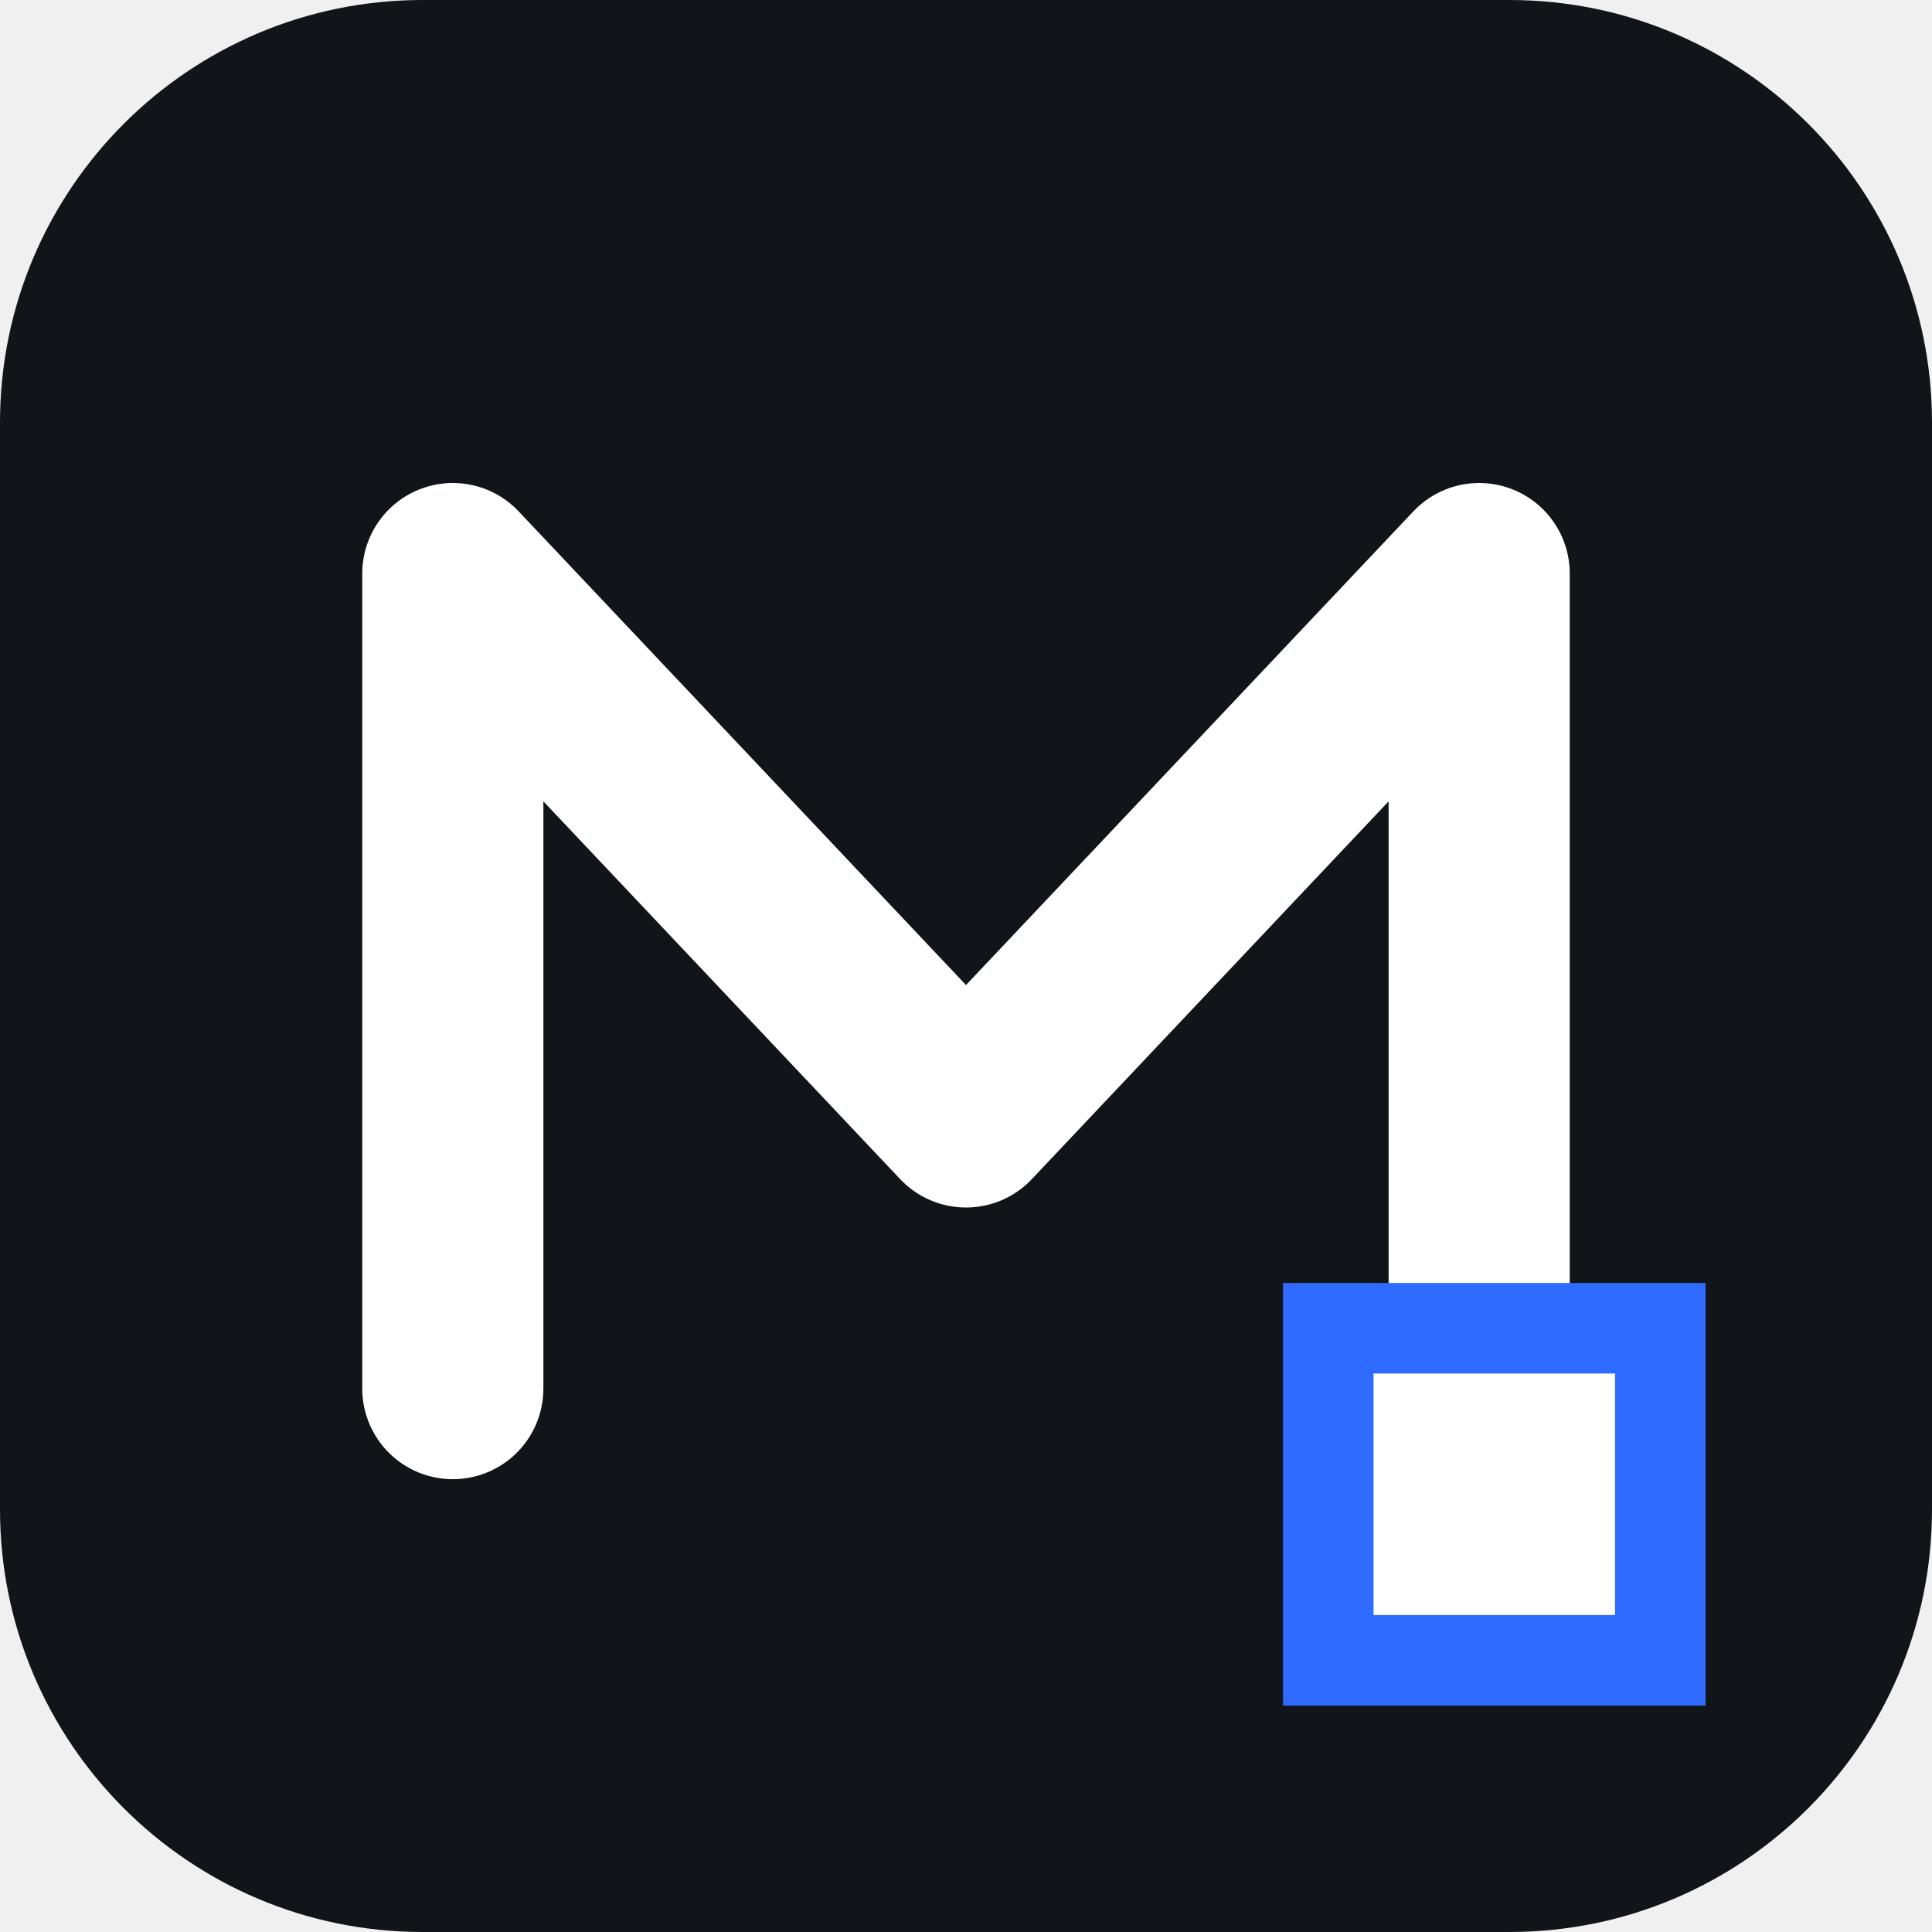
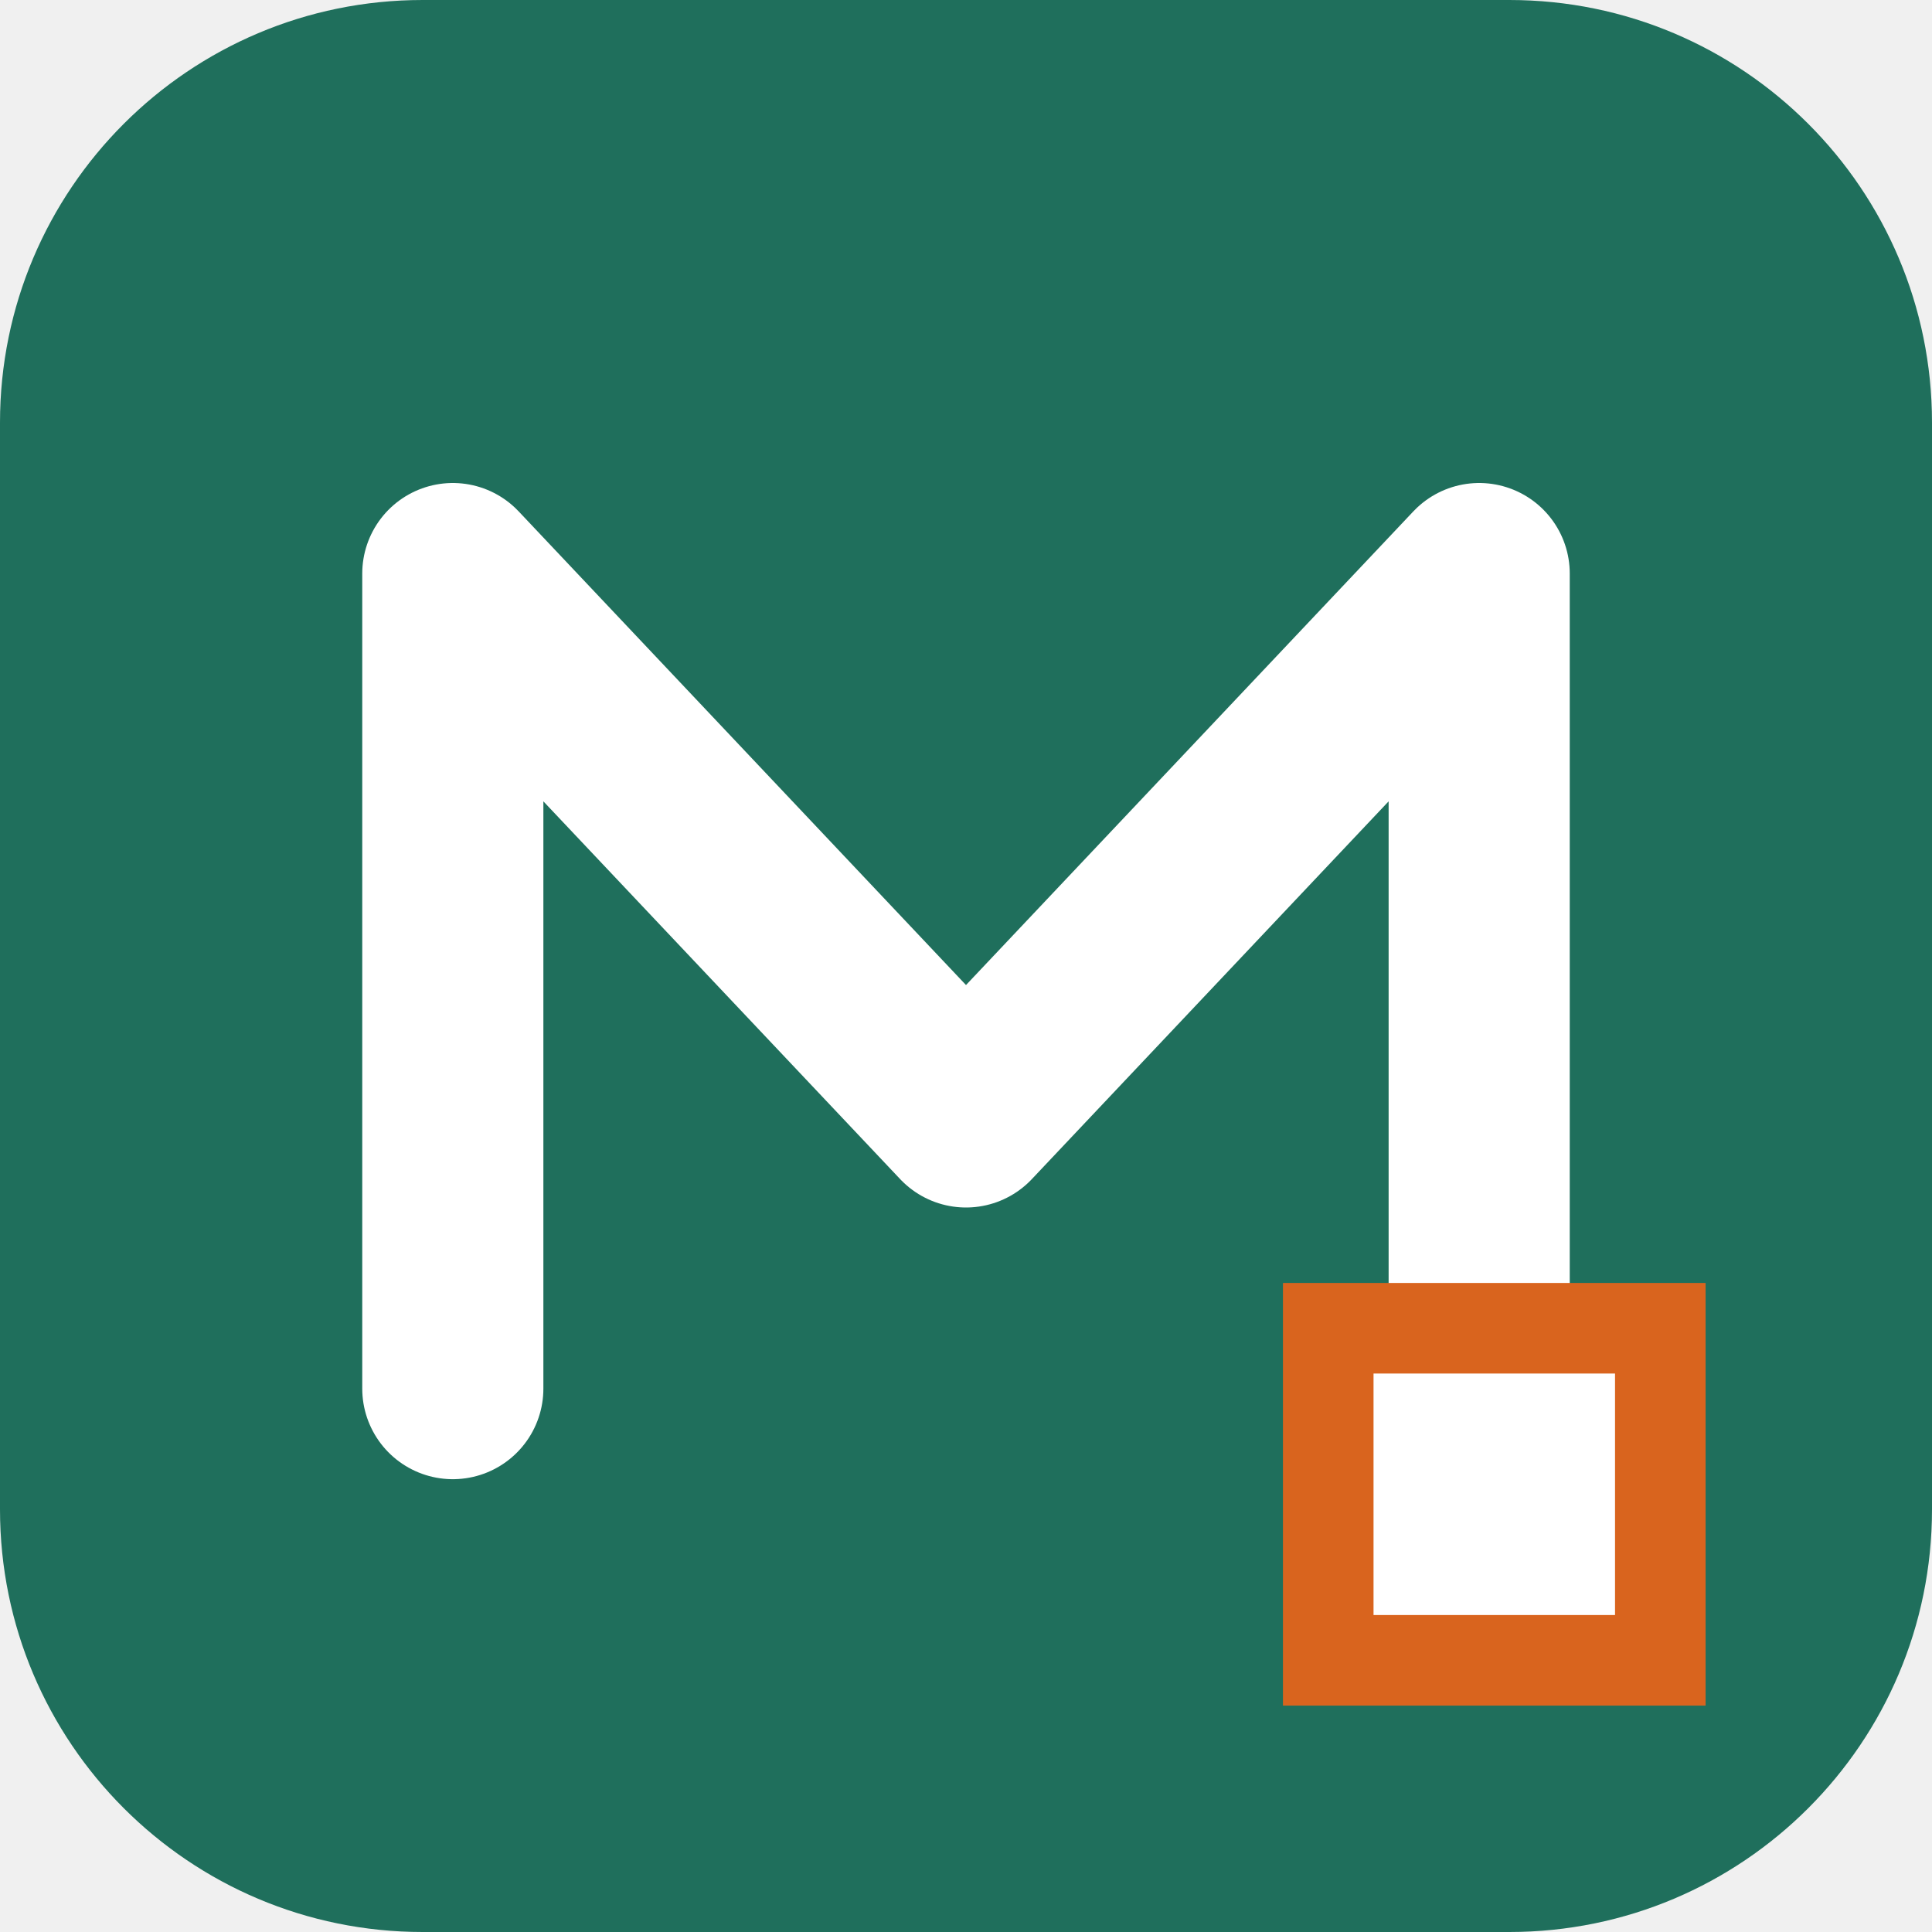
<svg xmlns="http://www.w3.org/2000/svg" viewBox="0 0 64 64">
-   <rect width="64" height="64" rx="14" fill="#111418" />
+   <rect width="64" height="64" rx="14" fill="#1F6F5C" />
  <path d="M15 46V19l17 18 17-18v27" fill="none" stroke="#FFFFFF" stroke-width="6" stroke-linecap="round" stroke-linejoin="round" />
-   <rect x="44" y="44" width="11" height="11" fill="#FFFFFF" stroke="#2F6BFF" stroke-width="3" />
+   <rect x="44" y="44" width="11" height="11" fill="#FFFFFF" stroke="#D9641E" stroke-width="3" />
</svg>
